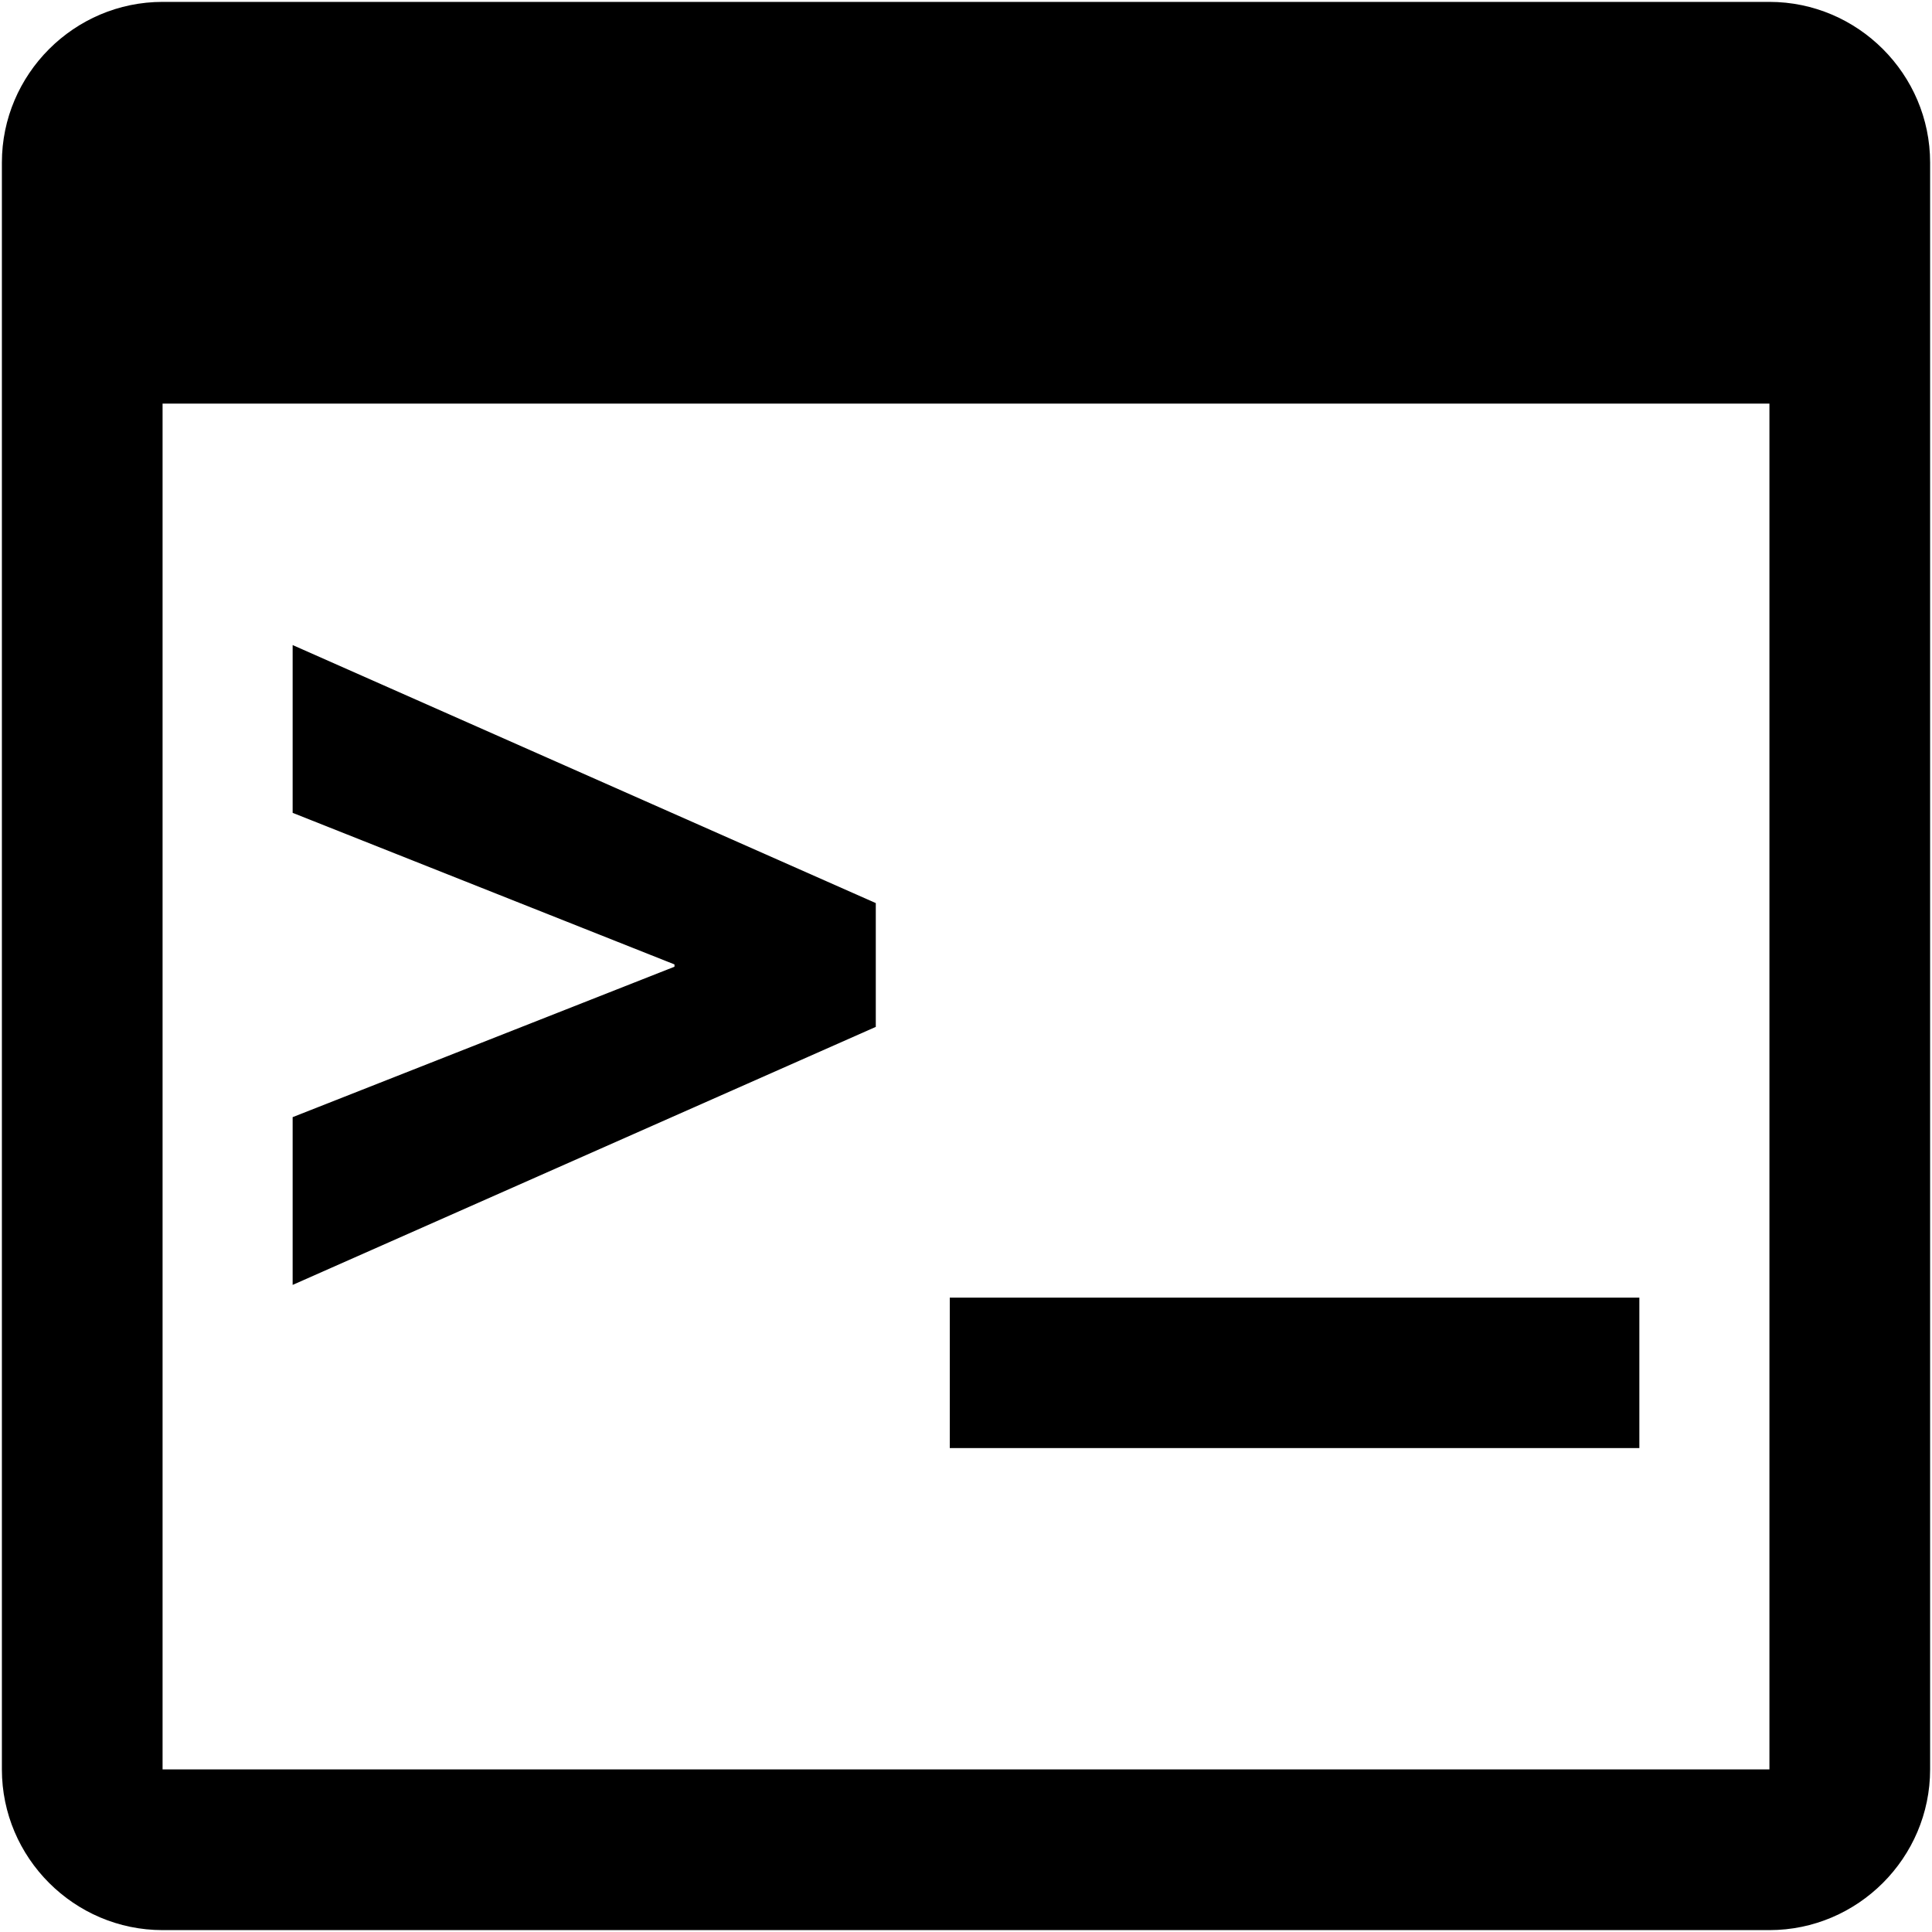
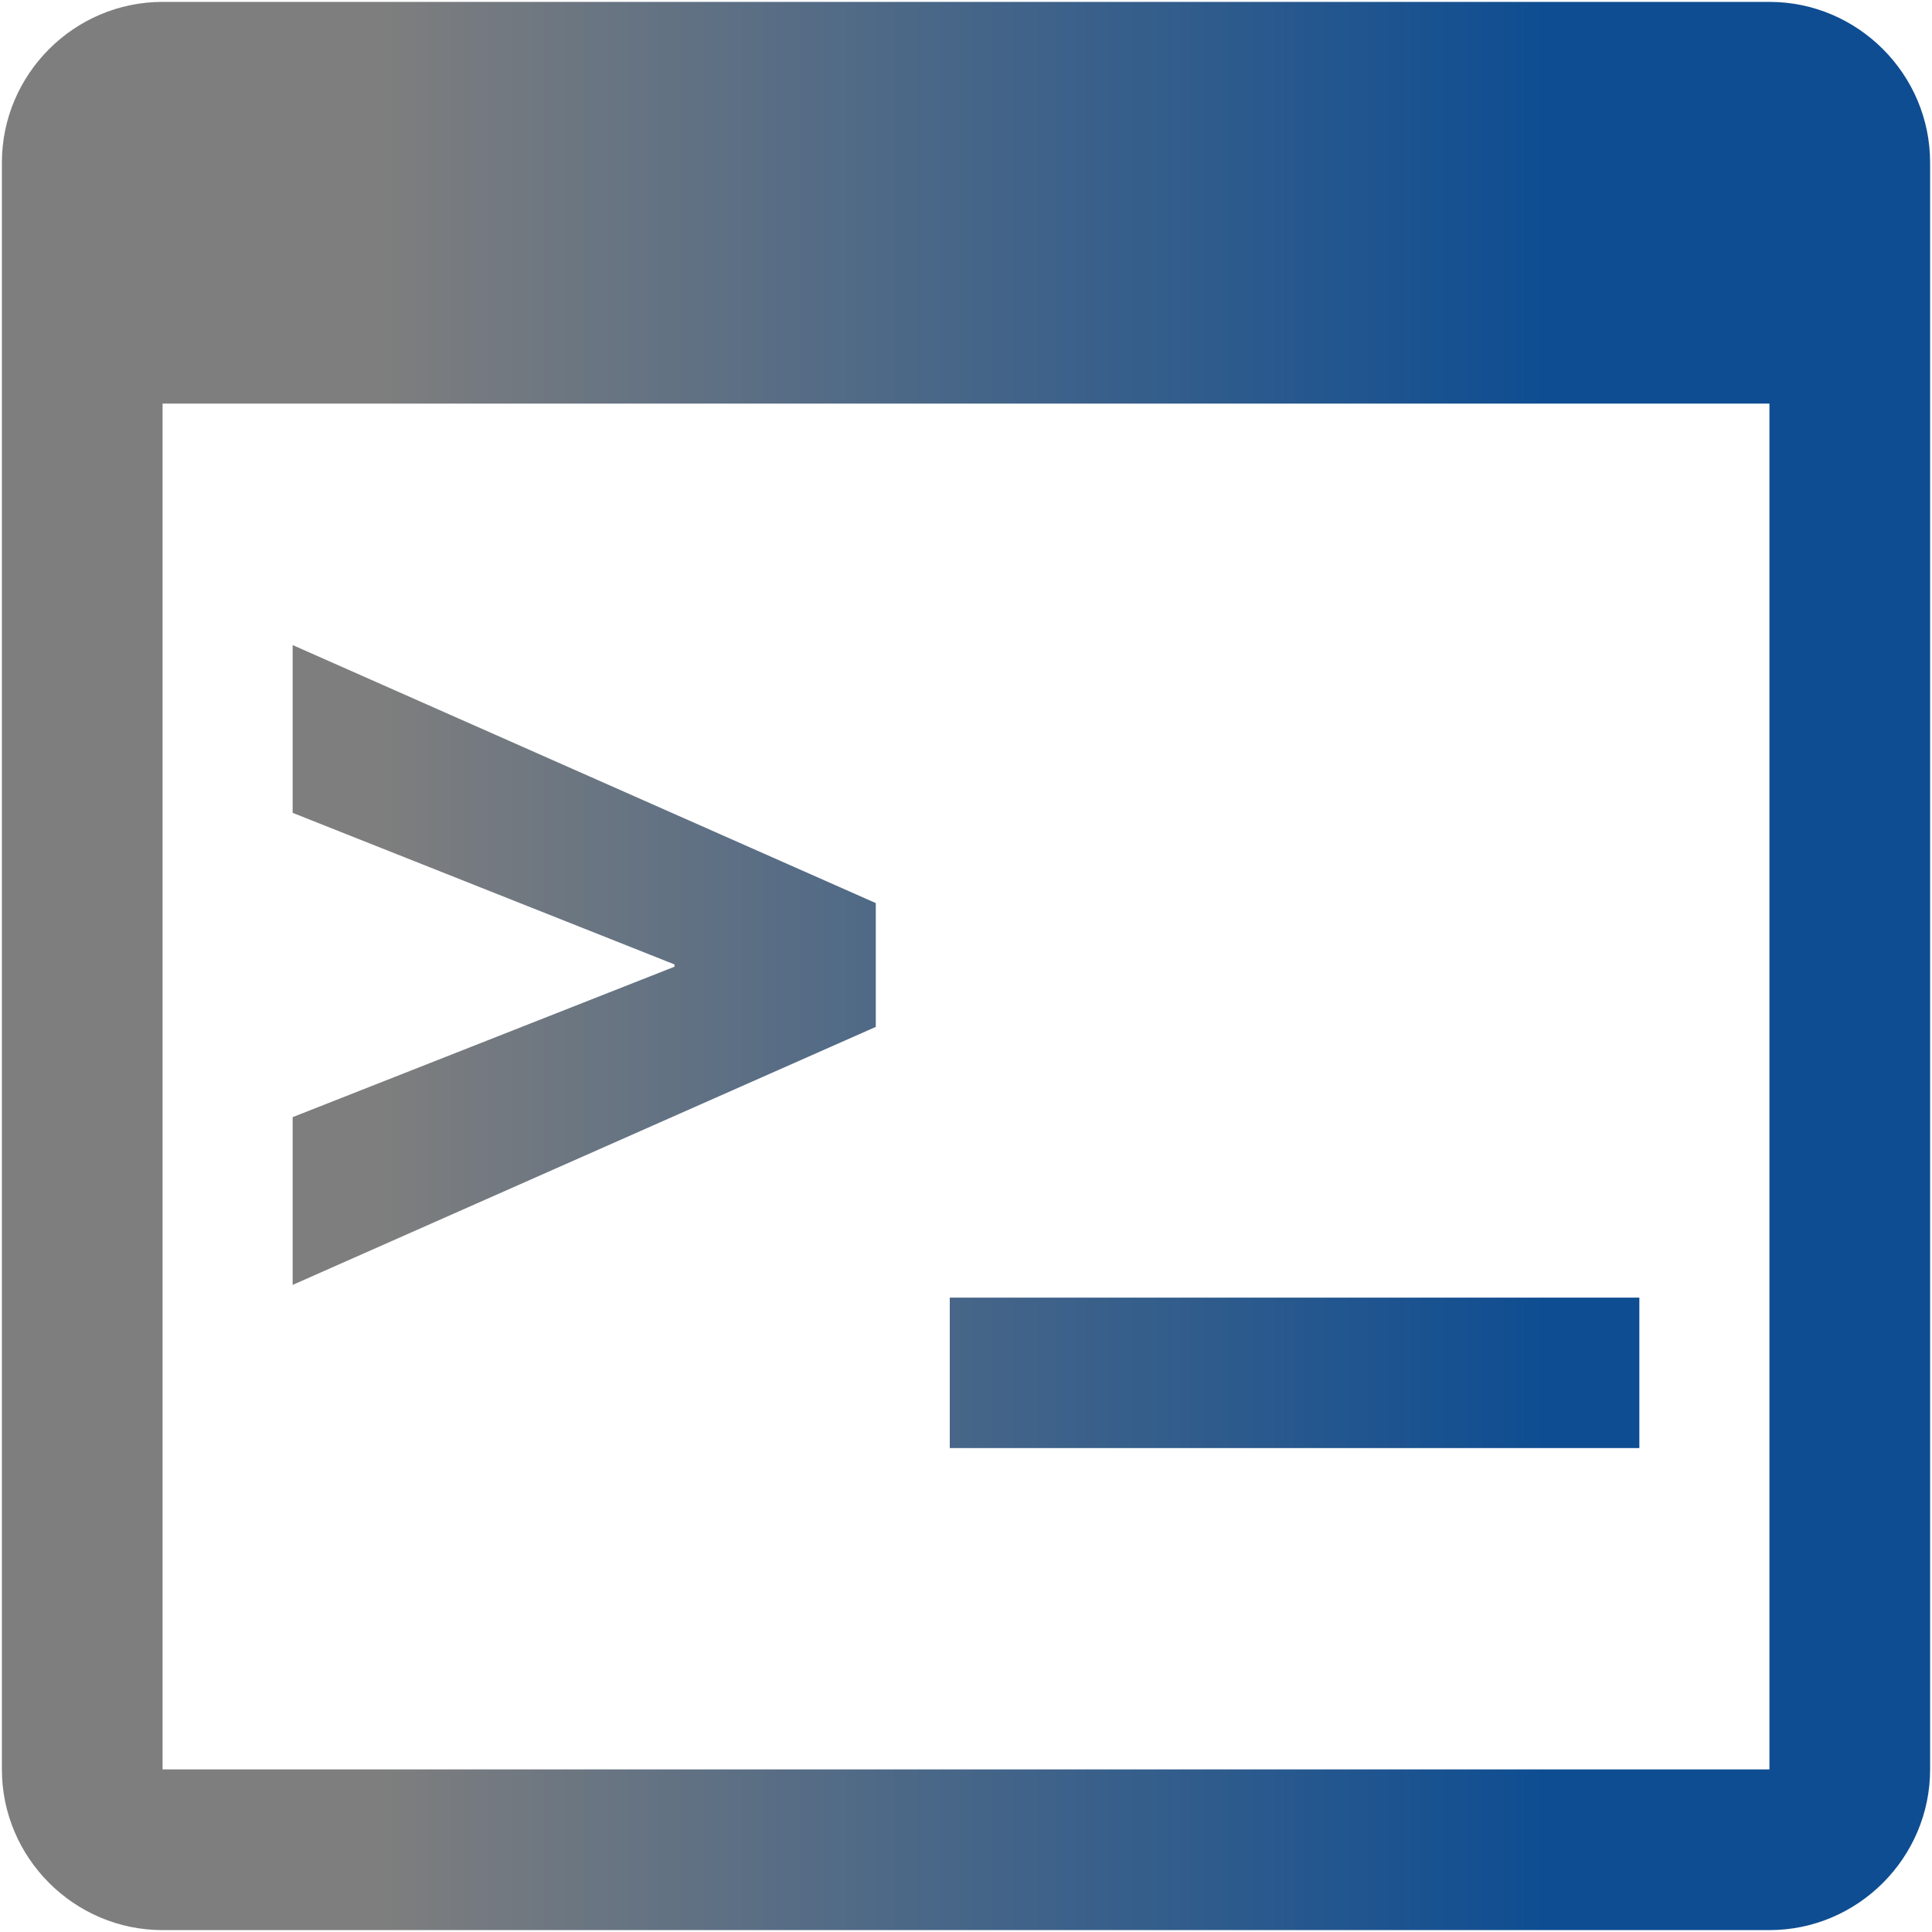
<svg xmlns="http://www.w3.org/2000/svg" version="1.1" x="0px" y="0px" width="512px" height="512px" viewBox="0 0 512 512" enable-background="new 0 0 512 512" xml:space="preserve">
-   <g id="5151e0c8492e5103c096af88a51f9b27">
+   <linearGradient id="g0">
+     <stop offset="0.2" stop-color="#7e7e7e" />
+     <stop offset="0.8" stop-color="#0E4D92" />
+   </linearGradient>
+   <g fill="url(#g0)" id="5151e0c8492e5103c096af88a51f9b27">
    <path display="inline" d="M77.554,296.055l101.189-39.863v-0.611L77.554,215.413v-44.464l154.539,68.379v32.807L77.554,340.514   V296.055z M434.446,343.887v39.863H251.7v-39.863H434.446z M468.917,0.5H43.083C19.662,0.5,0.5,19.663,0.5,43.083v425.833   c0,23.421,19.162,42.583,42.583,42.583h425.834c23.421,0,42.583-19.162,42.583-42.583V43.083C511.5,19.663,492.338,0.5,468.917,0.5   z M468.917,468.917H43.083V106.958h425.834V468.917z" />
  </g>
</svg>
